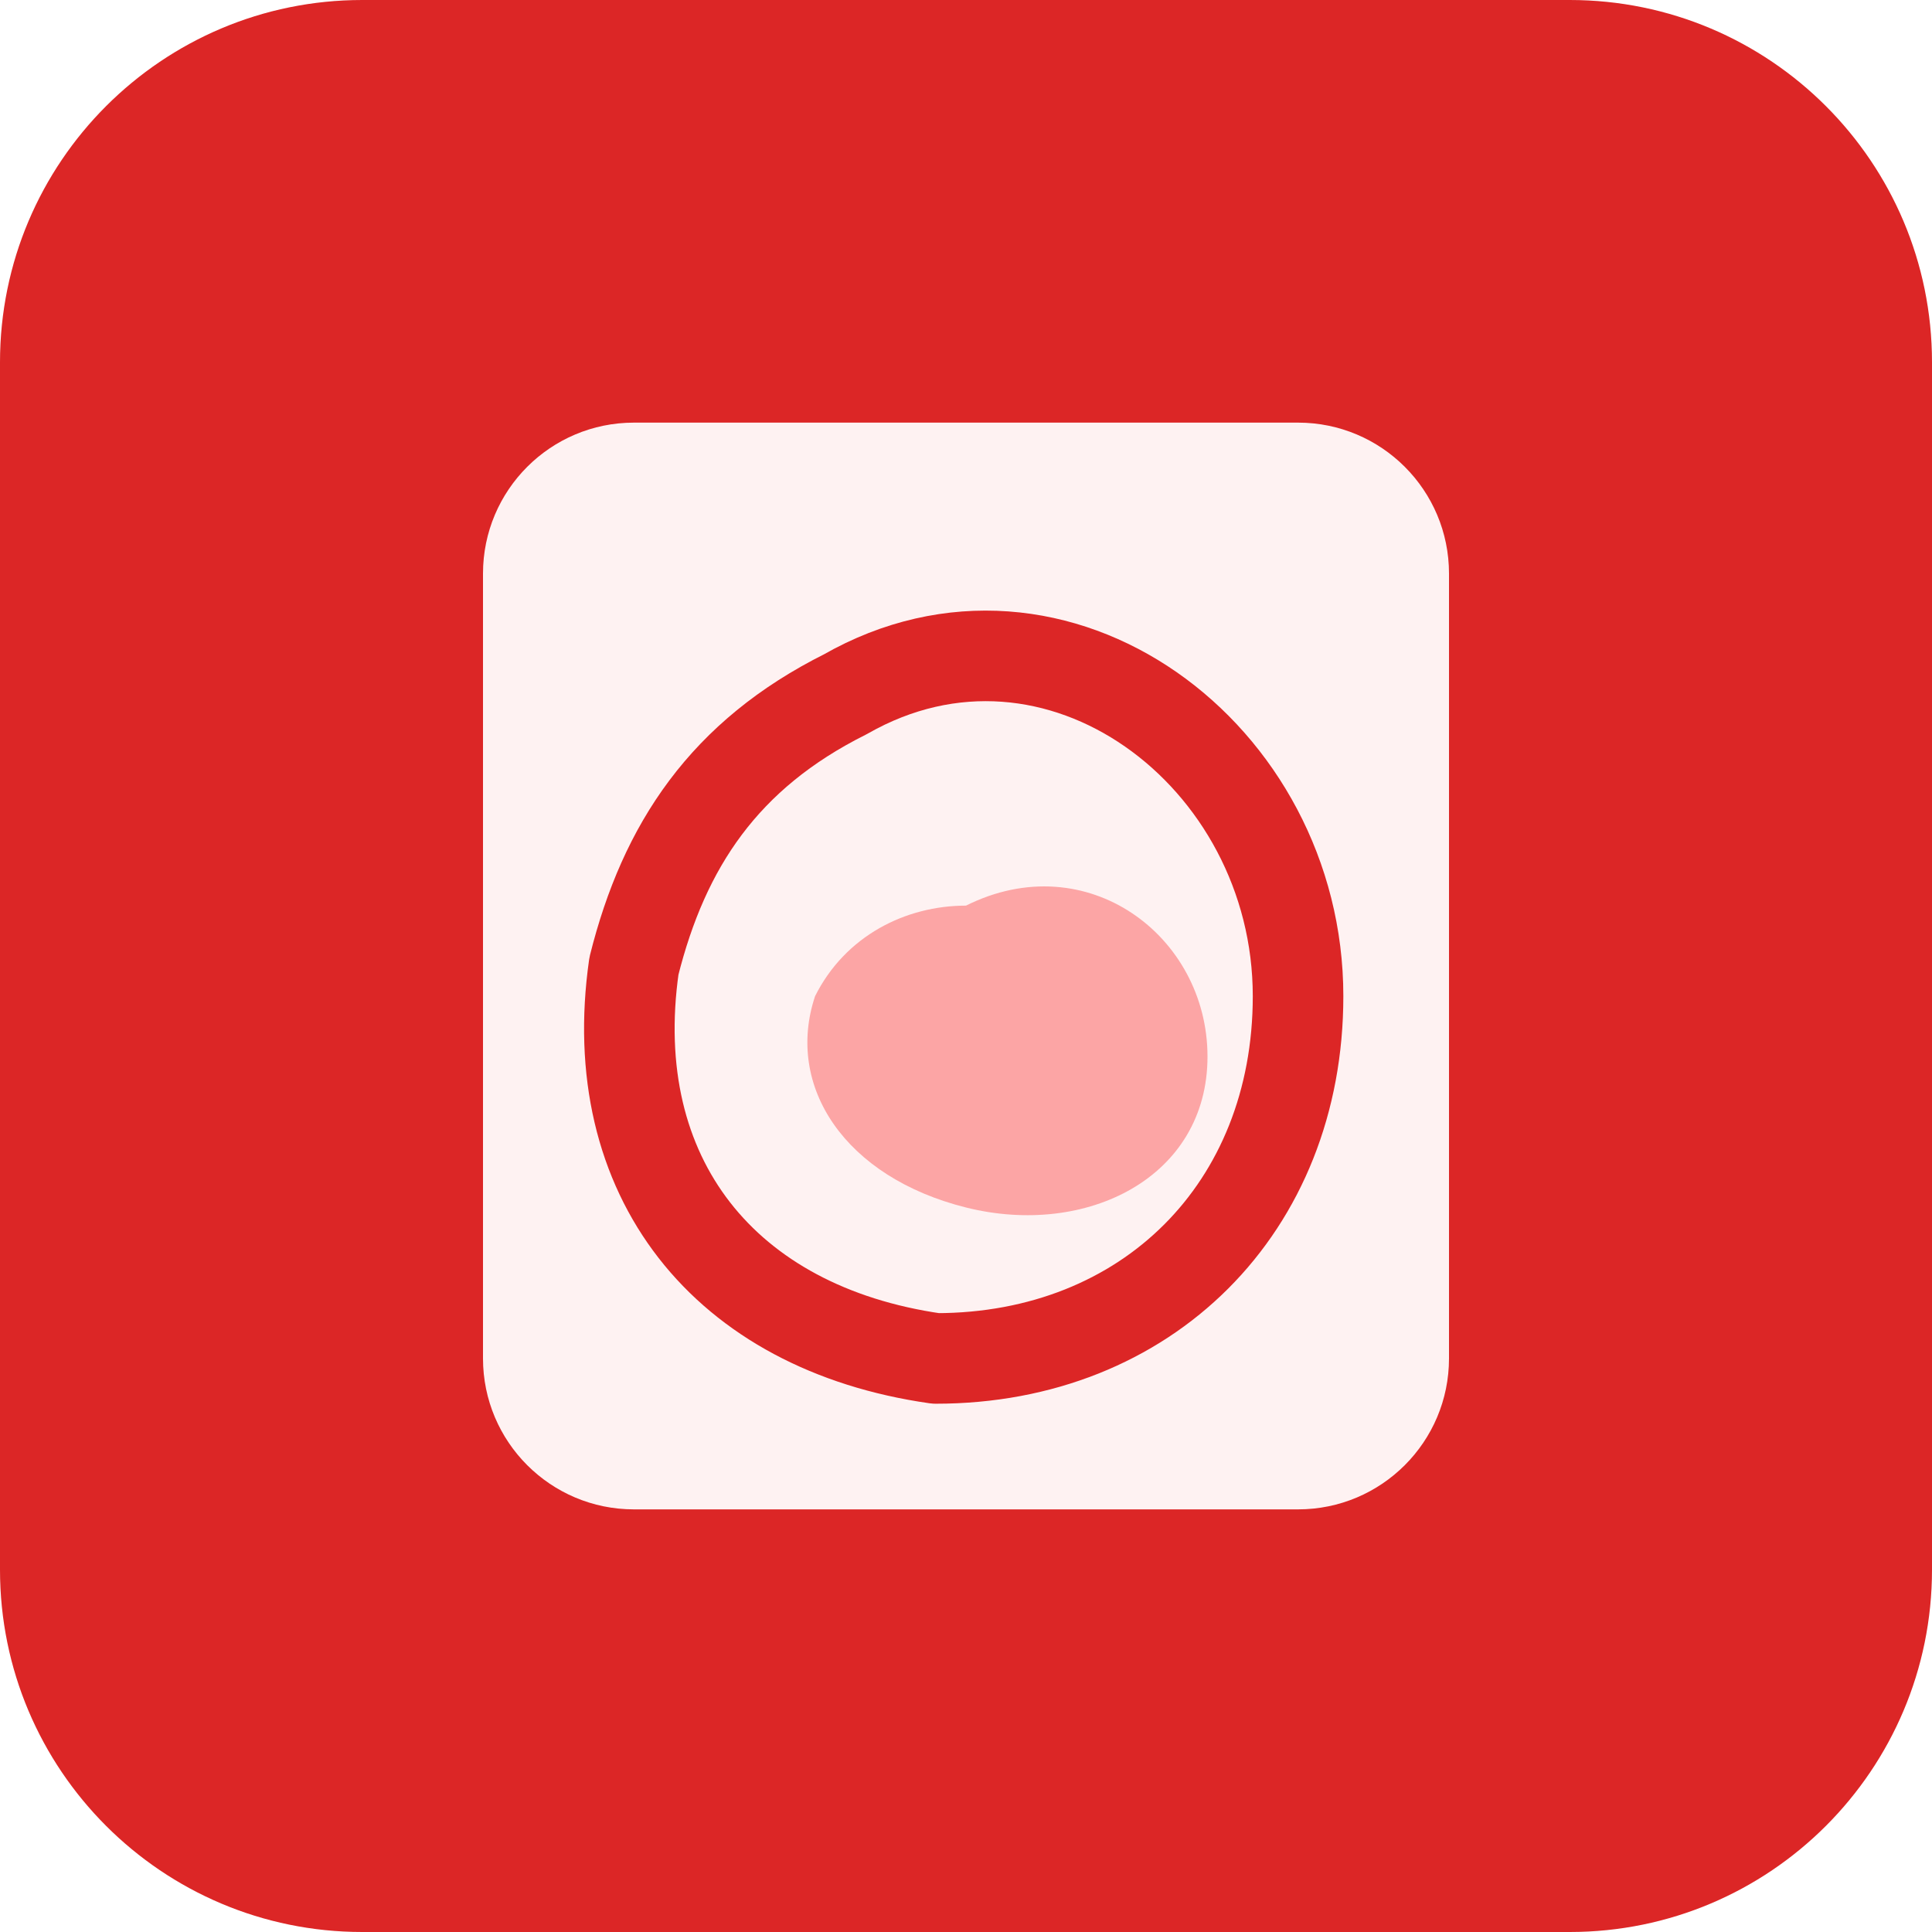
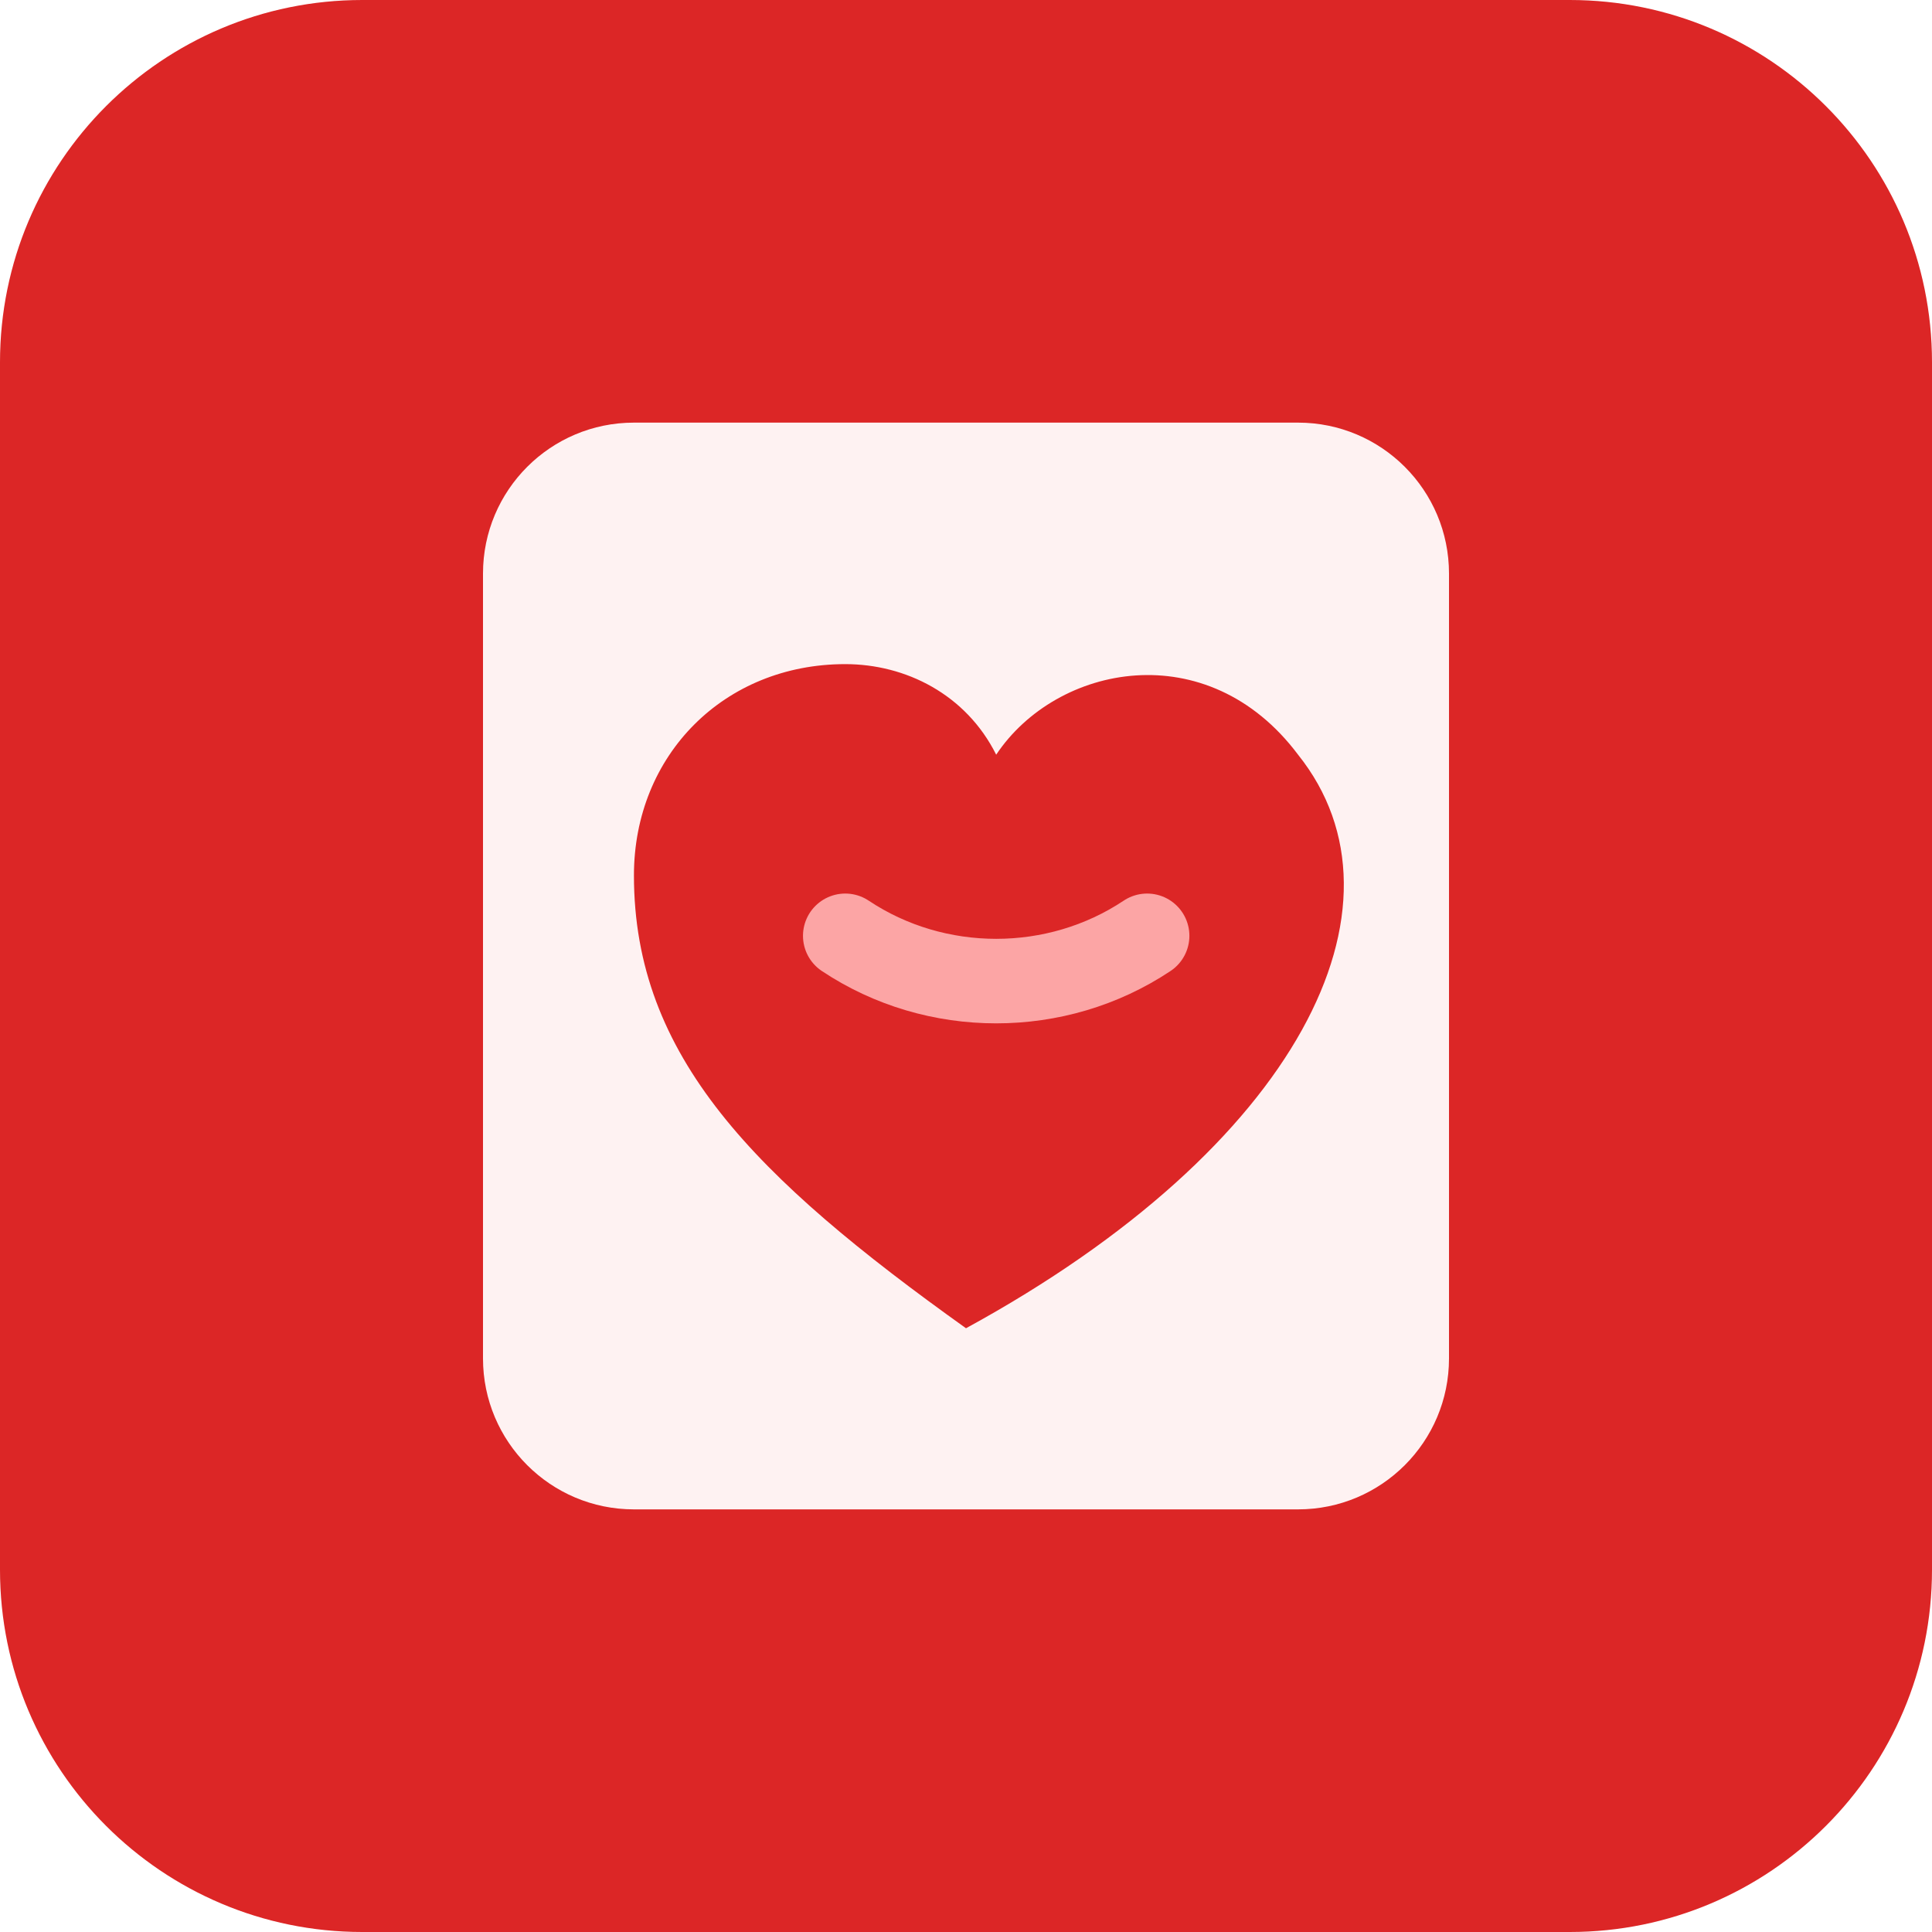
<svg xmlns="http://www.w3.org/2000/svg" viewBox="0 0 64 64" role="img" aria-label="Medical Imaging">
  <rect width="64" height="64" rx="12" fill="#DC2626" />
  <rect x="16" y="14" width="32" height="36" rx="5" fill="#FEF2F2" />
-   <path d="M28 23c7-4 15 2 15 10 0 7-5 12-12 12-7-1-11-6-10-13 1-4 3-7 7-9z" fill="none" stroke="#DC2626" stroke-width="3" stroke-linecap="round" stroke-linejoin="round" />
-   <path d="M32 30c4-2 8 1 8 5s-4 6-8 5-6-4-5-7c1-2 3-3 5-3z" fill="#FCA5A5" />
+   <path d="M32 44c-7-5-11-9-11-15 0-4 3-7 7-7 2 0 4 1 5 3 2-3 7-4 10 0 4 5 0 13-11 19z" fill="#DC2626" />
+   <path d="M28 31c3 2 7 2 10 0" fill="none" stroke="#FCA5A5" stroke-width="2.8" stroke-linecap="round" />
</svg>
